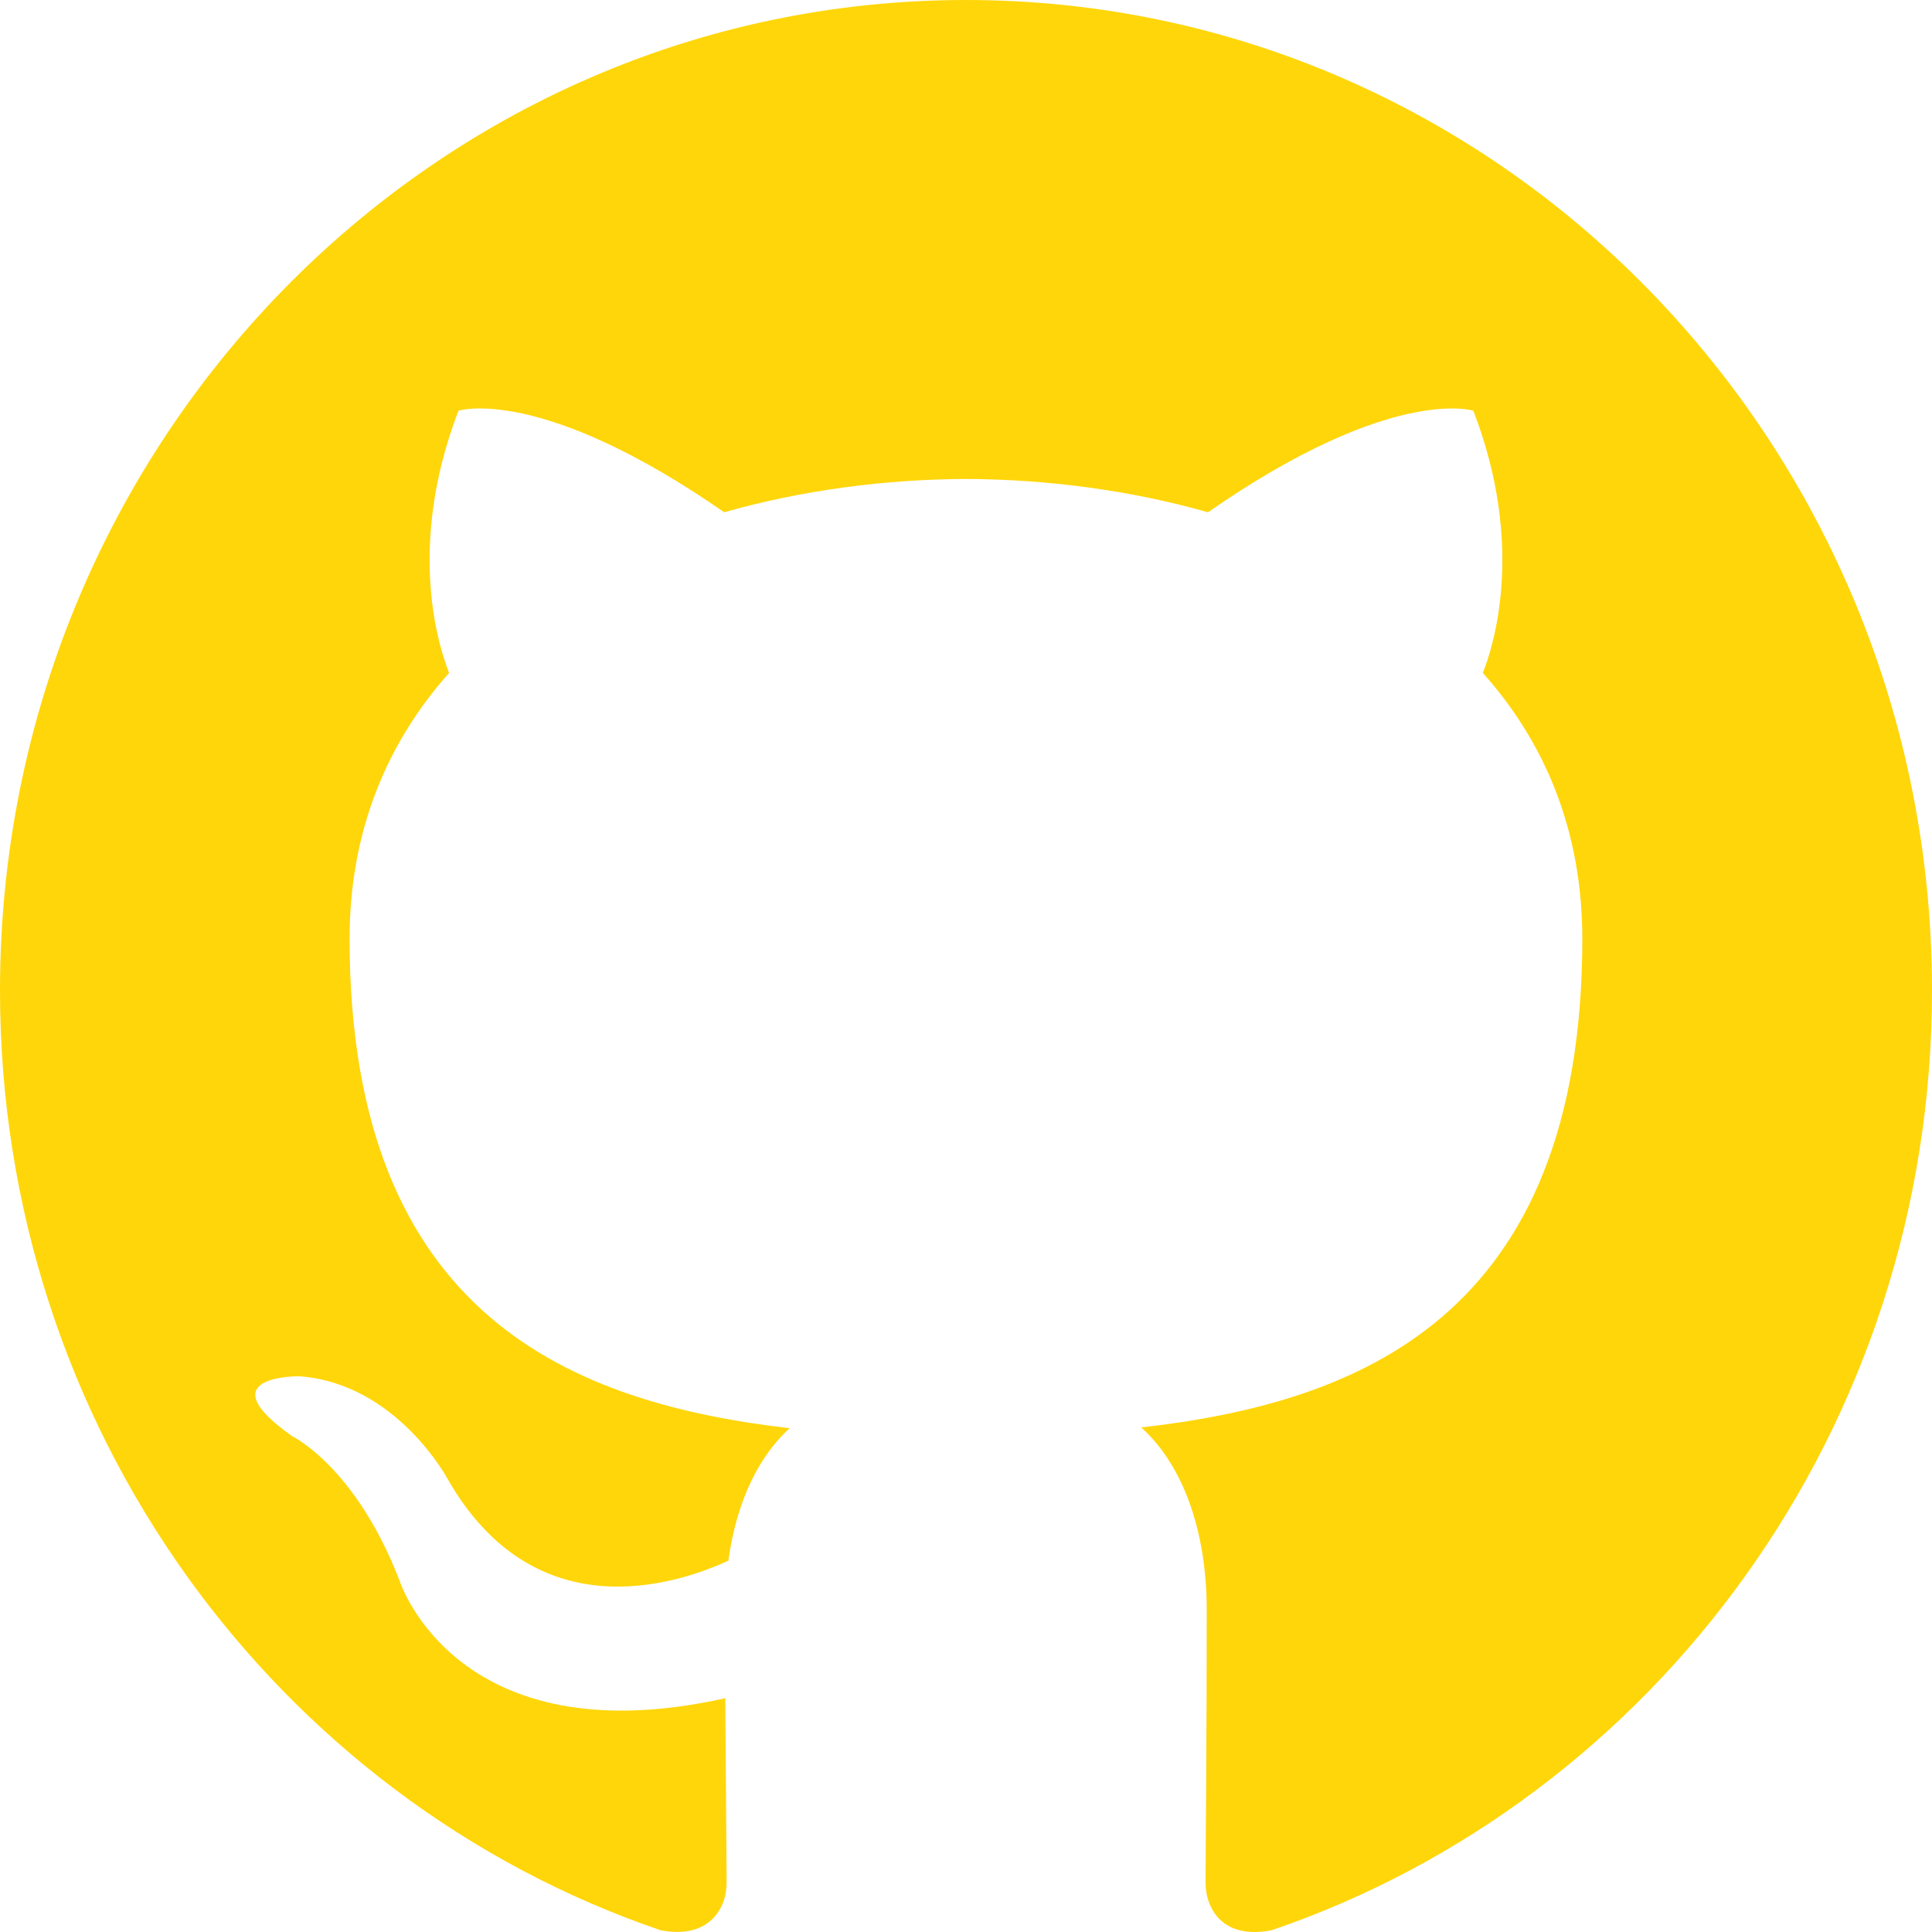
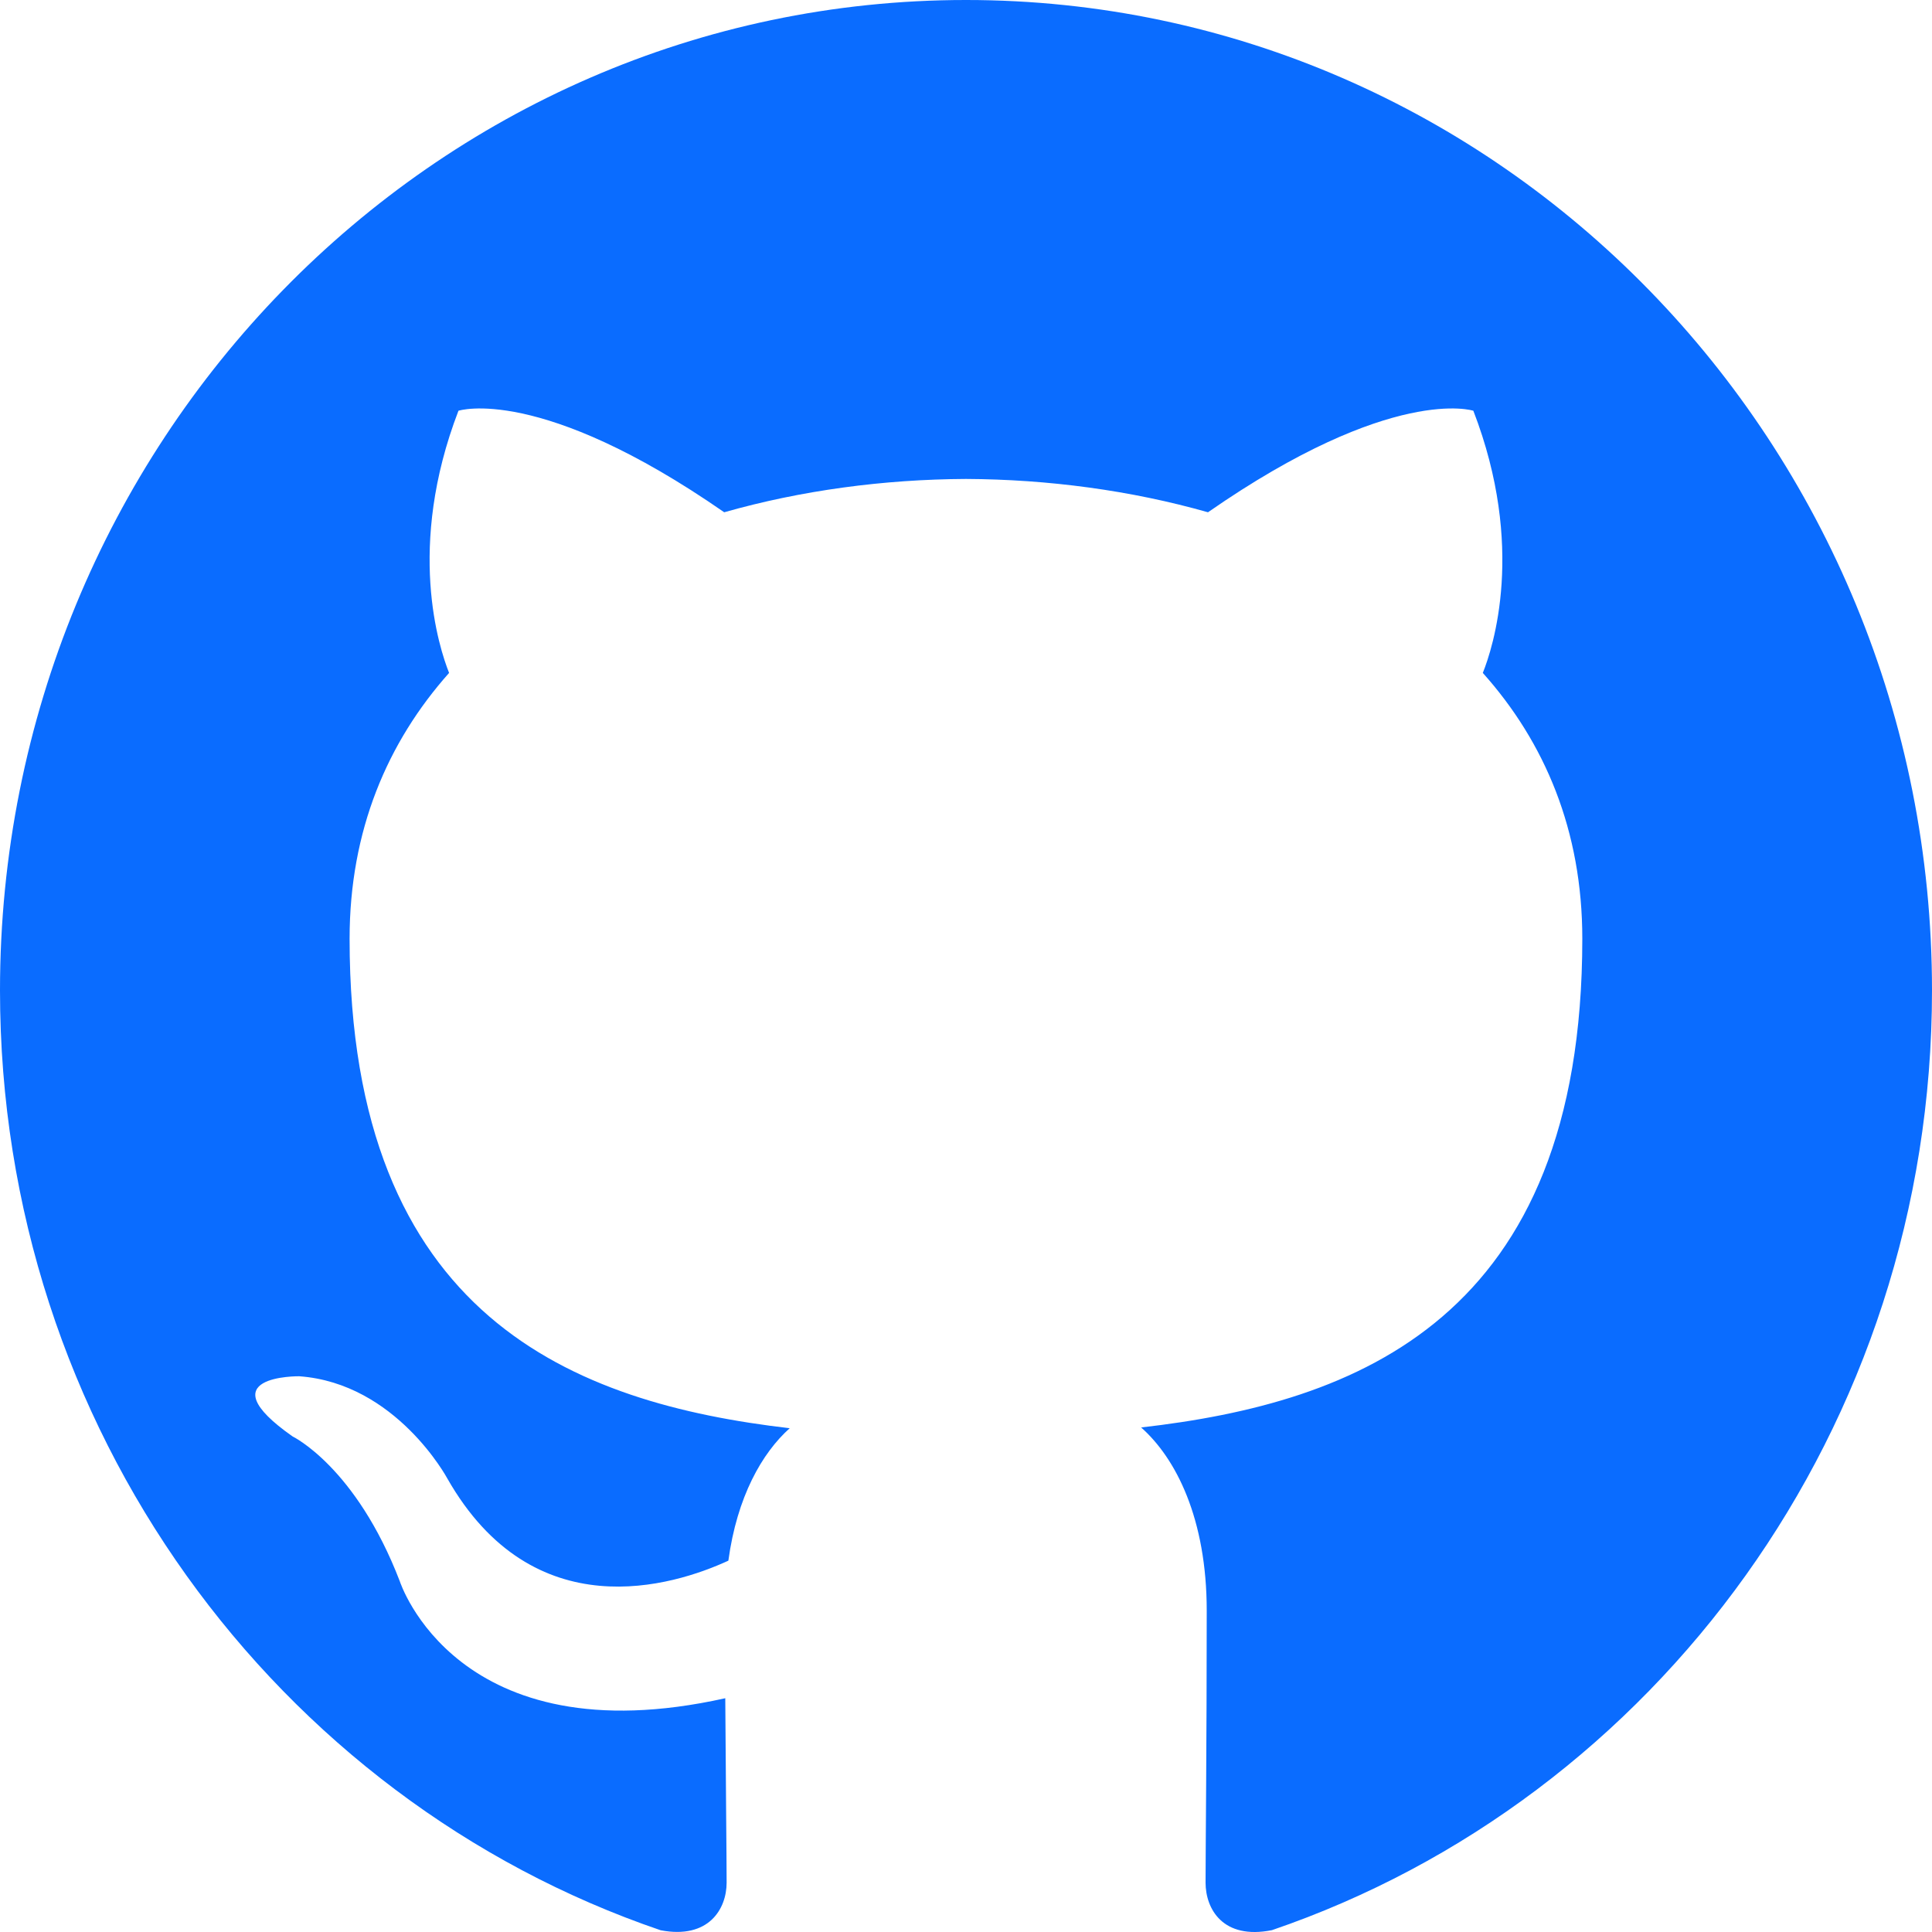
<svg xmlns="http://www.w3.org/2000/svg" width="32px" height="32px" viewBox="0 0 20 20" version="1.1">
  <defs>

</defs>
  <g id="Page-1" stroke="none" stroke-width="1" fill="none" fill-rule="evenodd">
-     <g id="Dribbble-Light-Preview" transform="translate(-140, -7559)" fill="#FFD60A">
+     <g id="Dribbble-Light-Preview" transform="translate(-140, -7559)" fill="#0a6cff">
      <g id="icons" transform="translate(56, 160)">
        <path d="M94,7399 C99.523,7399 104,7403.59 104,7409.253 C104,7413.782 101.138,7417.624 97.167,7418.981 C96.66,7419.082 96.48,7418.762 96.48,7418.489 C96.48,7418.151 96.492,7417.047 96.492,7415.675 C96.492,7414.719 96.172,7414.095 95.813,7413.777 C98.04,7413.523 100.38,7412.656 100.38,7408.718 C100.38,7407.598 99.992,7406.684 99.35,7405.966 C99.454,7405.707 99.797,7404.664 99.252,7403.252 C99.252,7403.252 98.414,7402.977 96.505,7404.303 C95.706,7404.076 94.85,7403.962 94,7403.958 C93.15,7403.962 92.295,7404.076 91.497,7404.303 C89.586,7402.977 88.746,7403.252 88.746,7403.252 C88.203,7404.664 88.546,7405.707 88.649,7405.966 C88.01,7406.684 87.619,7407.598 87.619,7408.718 C87.619,7412.646 89.954,7413.526 92.175,7413.785 C91.889,7414.041 91.63,7414.493 91.54,7415.156 C90.97,7415.418 89.522,7415.871 88.63,7414.304 C88.63,7414.304 88.101,7413.319 87.097,7413.247 C87.097,7413.247 86.122,7413.234 87.029,7413.87 C87.029,7413.87 87.684,7414.185 88.139,7415.37 C88.139,7415.37 88.726,7417.2 91.508,7416.58 C91.513,7417.437 91.522,7418.245 91.522,7418.489 C91.522,7418.76 91.338,7419.077 90.839,7418.982 C86.865,7417.627 84,7413.783 84,7409.253 C84,7403.59 88.478,7399 94,7399" id="github-[#142]">

</path>
      </g>
    </g>
  </g>
</svg>
